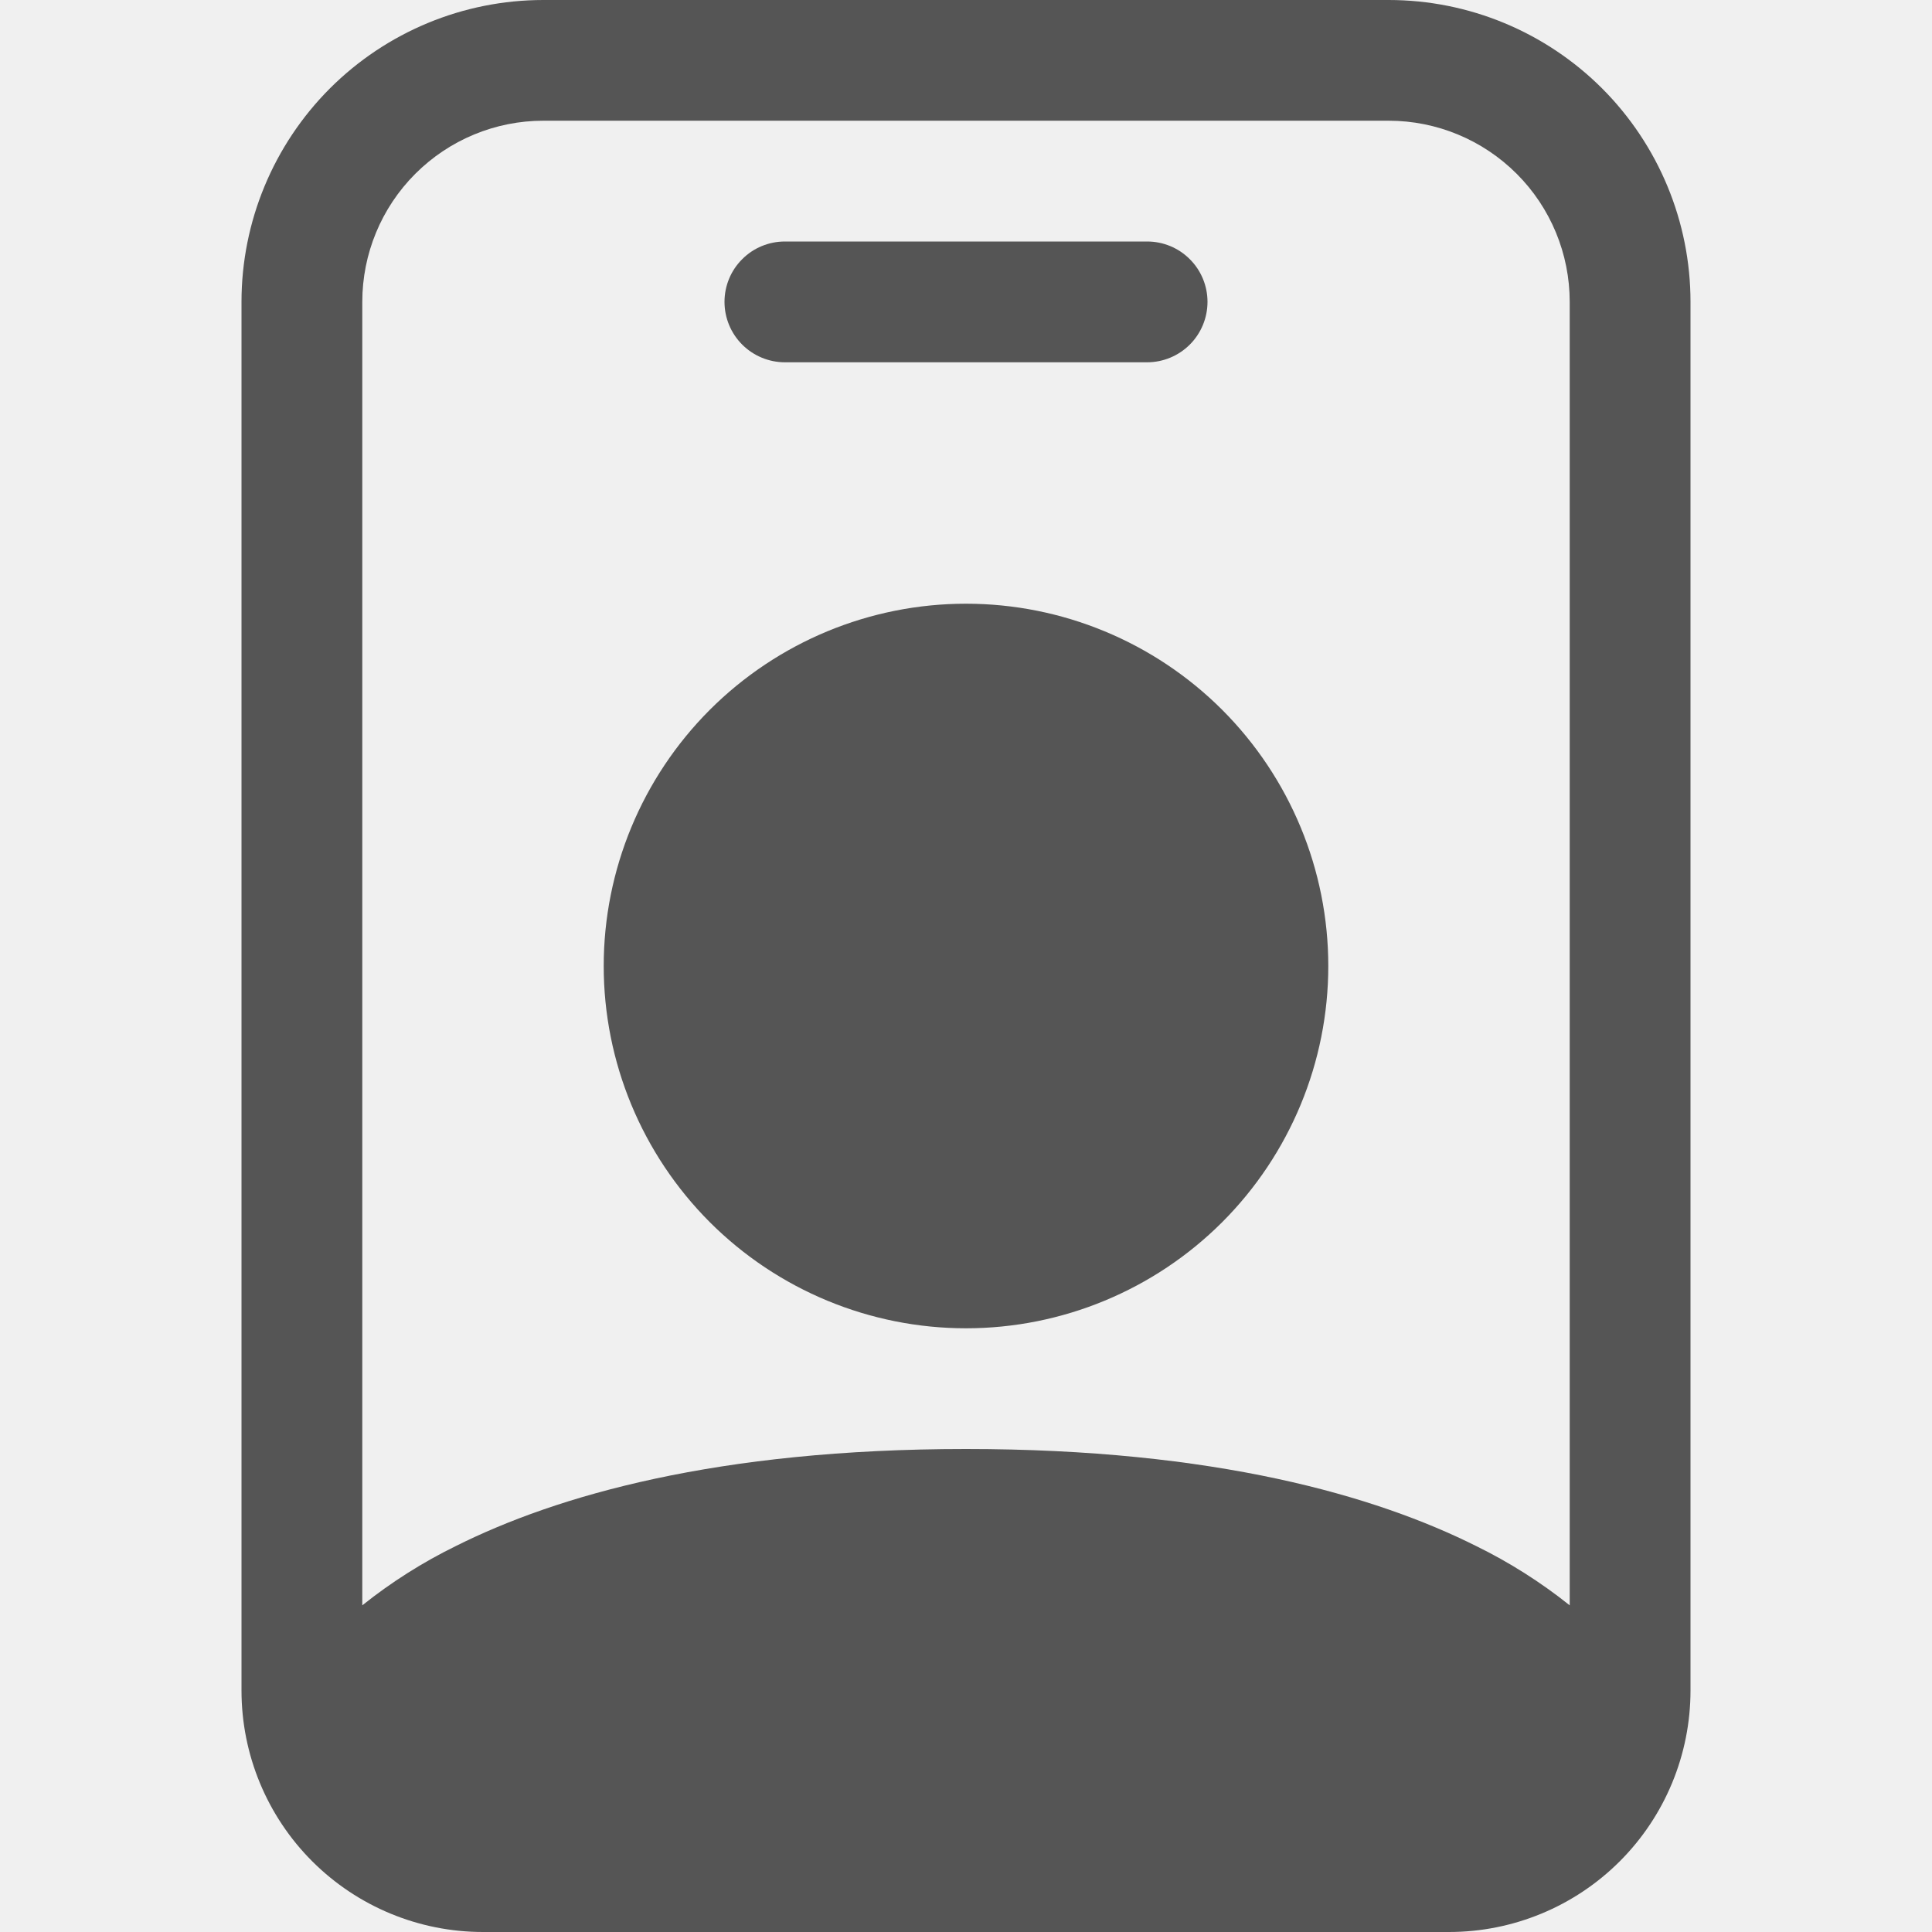
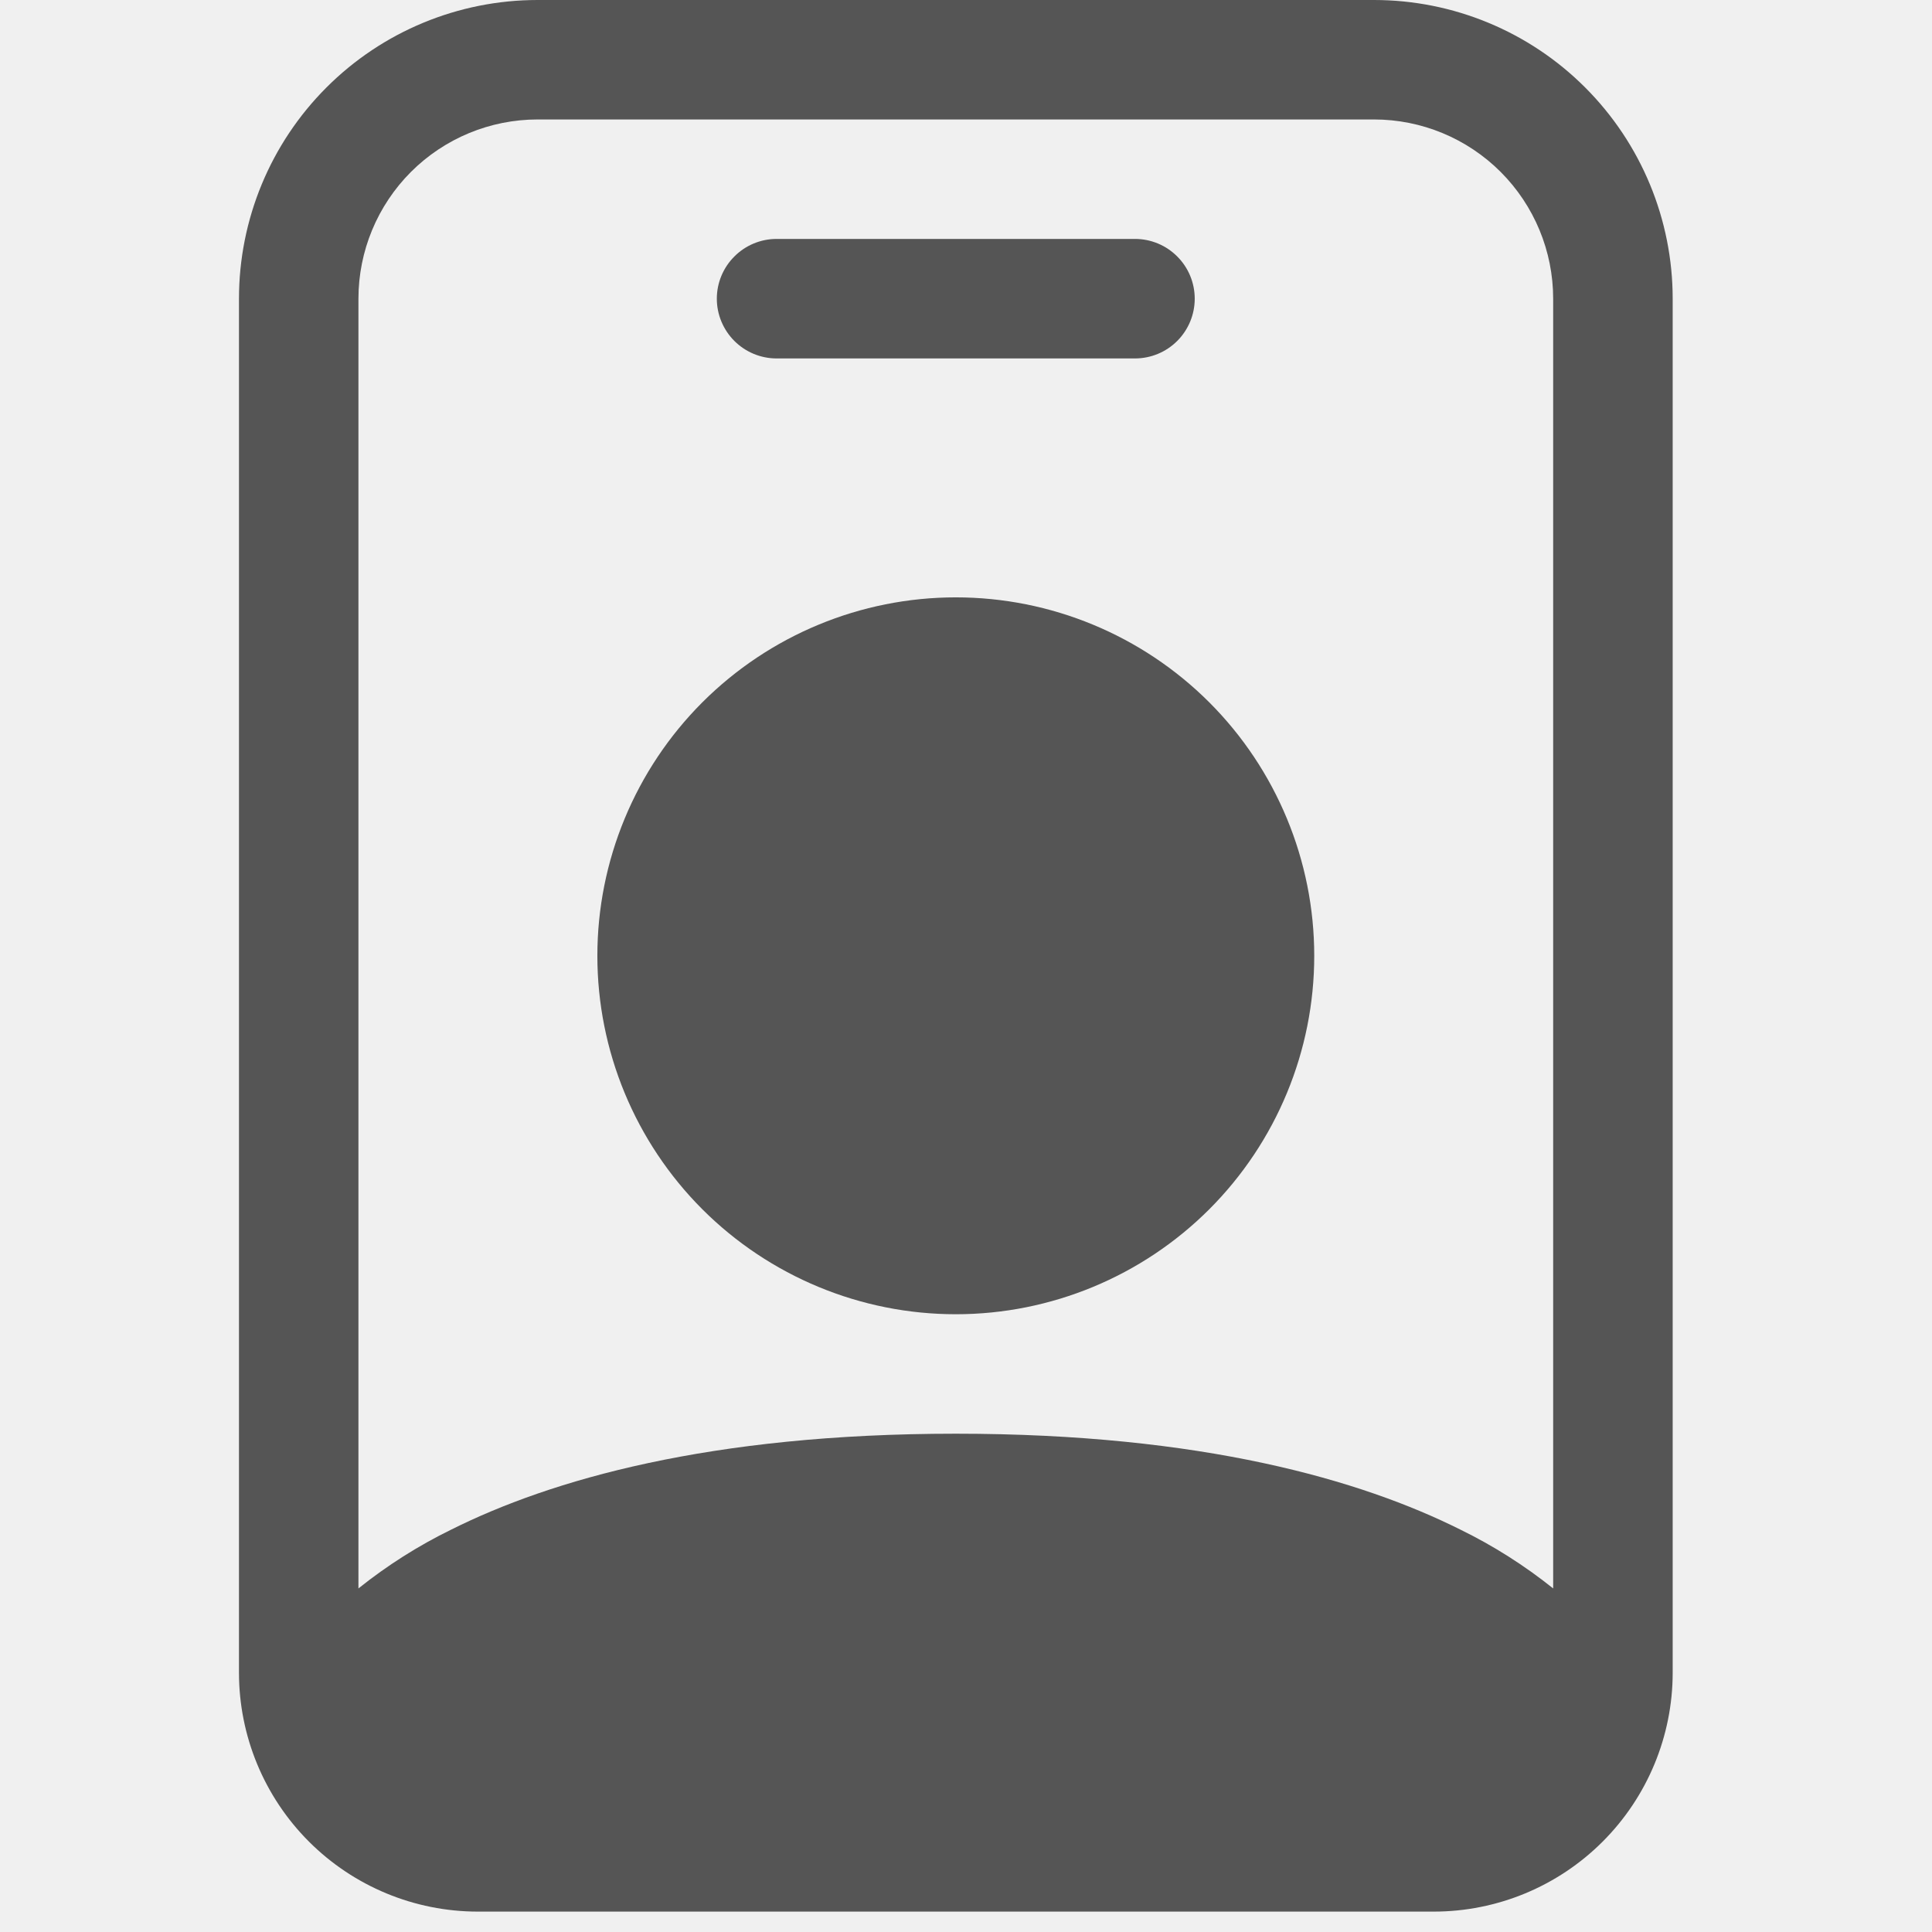
- <svg xmlns="http://www.w3.org/2000/svg" width="25" height="25" viewBox="0 0 25 25" fill="none">
-   <path d="M10.156 3.125C9.949 3.125 9.75 3.207 9.604 3.354C9.457 3.5 9.375 3.699 9.375 3.906C9.375 4.113 9.457 4.312 9.604 4.459C9.75 4.605 9.949 4.688 10.156 4.688H14.844C15.051 4.688 15.25 4.605 15.396 4.459C15.543 4.312 15.625 4.113 15.625 3.906C15.625 3.699 15.543 3.5 15.396 3.354C15.25 3.207 15.051 3.125 14.844 3.125H10.156ZM17.188 12.5C17.188 13.743 16.694 14.935 15.815 15.815C14.935 16.694 13.743 17.188 12.5 17.188C11.257 17.188 10.065 16.694 9.185 15.815C8.306 14.935 7.812 13.743 7.812 12.5C7.812 11.257 8.306 10.065 9.185 9.185C10.065 8.306 11.257 7.812 12.5 7.812C13.743 7.812 14.935 8.306 15.815 9.185C16.694 10.065 17.188 11.257 17.188 12.5Z" fill="#555555" />
-   <path d="M7.031 0C5.995 0 5.002 0.412 4.269 1.144C3.537 1.877 3.125 2.87 3.125 3.906V21.875C3.125 22.704 3.454 23.499 4.04 24.085C4.626 24.671 5.421 25 6.25 25H18.75C19.579 25 20.374 24.671 20.96 24.085C21.546 23.499 21.875 22.704 21.875 21.875V3.906C21.875 2.87 21.463 1.877 20.731 1.144C19.998 0.412 19.005 0 17.969 0H7.031ZM4.688 3.906C4.688 3.285 4.934 2.689 5.374 2.249C5.814 1.809 6.41 1.562 7.031 1.562H17.969C18.59 1.562 19.186 1.809 19.626 2.249C20.066 2.689 20.312 3.285 20.312 3.906V20.773C19.938 20.474 19.531 20.216 19.1 20.005C17.8 19.355 15.723 18.75 12.5 18.75C9.277 18.75 7.2 19.355 5.9 20.005C5.469 20.216 5.062 20.474 4.688 20.773V3.906Z" fill="#555555" />
+ <svg xmlns="http://www.w3.org/2000/svg" width="36" height="36" viewBox="0 0 36 36" fill="none">
+   <g clip-path="url(#clip0_109_1769)">
+     <path d="M14.471 4.452C14.175 4.452 13.892 4.57 13.684 4.779C13.475 4.987 13.357 5.27 13.357 5.566C13.357 5.861 13.475 6.144 13.684 6.353C13.892 6.561 14.175 6.679 14.471 6.679H21.149C21.445 6.679 21.728 6.561 21.936 6.353C22.145 6.144 22.262 5.861 22.262 5.566C22.262 5.27 22.145 4.987 21.936 4.779C21.728 4.57 21.445 4.452 21.149 4.452H14.471ZM24.489 17.81C24.489 19.581 23.785 21.28 22.533 22.533C21.28 23.785 19.581 24.489 17.81 24.489C16.039 24.489 14.34 23.785 13.087 22.533C11.835 21.28 11.131 19.581 11.131 17.81C11.131 16.039 11.835 14.34 13.087 13.087C14.34 11.835 16.039 11.131 17.81 11.131C19.581 11.131 21.28 11.835 22.533 13.087C23.785 14.34 24.489 16.039 24.489 17.81Z" fill="#555555" />
+     <path d="M10.018 0C8.542 0 7.126 0.586 6.083 1.63C5.039 2.674 4.453 4.09 4.453 5.566V31.168C4.453 32.348 4.922 33.481 5.757 34.316C6.592 35.151 7.724 35.62 8.905 35.62H26.715C27.896 35.62 29.028 35.151 29.863 34.316C30.698 33.481 31.168 32.348 31.168 31.168V5.566C31.168 4.09 30.581 2.674 29.537 1.63C28.494 0.586 27.078 0 25.602 0H10.018ZM6.679 5.566C6.679 4.68 7.031 3.831 7.657 3.204C8.283 2.578 9.132 2.226 10.018 2.226H25.602C26.488 2.226 27.337 2.578 27.963 3.204C28.589 3.831 28.941 4.68 28.941 5.566V29.598C28.407 29.171 27.828 28.803 27.214 28.503C25.361 27.577 22.403 26.715 17.81 26.715C13.217 26.715 10.259 27.577 8.406 28.503C7.792 28.803 7.213 29.171 6.679 29.598V5.566Z" fill="#555555" />
+   </g>
+   <defs>
+     <clipPath id="clip0_109_1769">
+       <rect width="35.62" height="35.62" fill="white" />
+     </clipPath>
+   </defs>
</svg>
